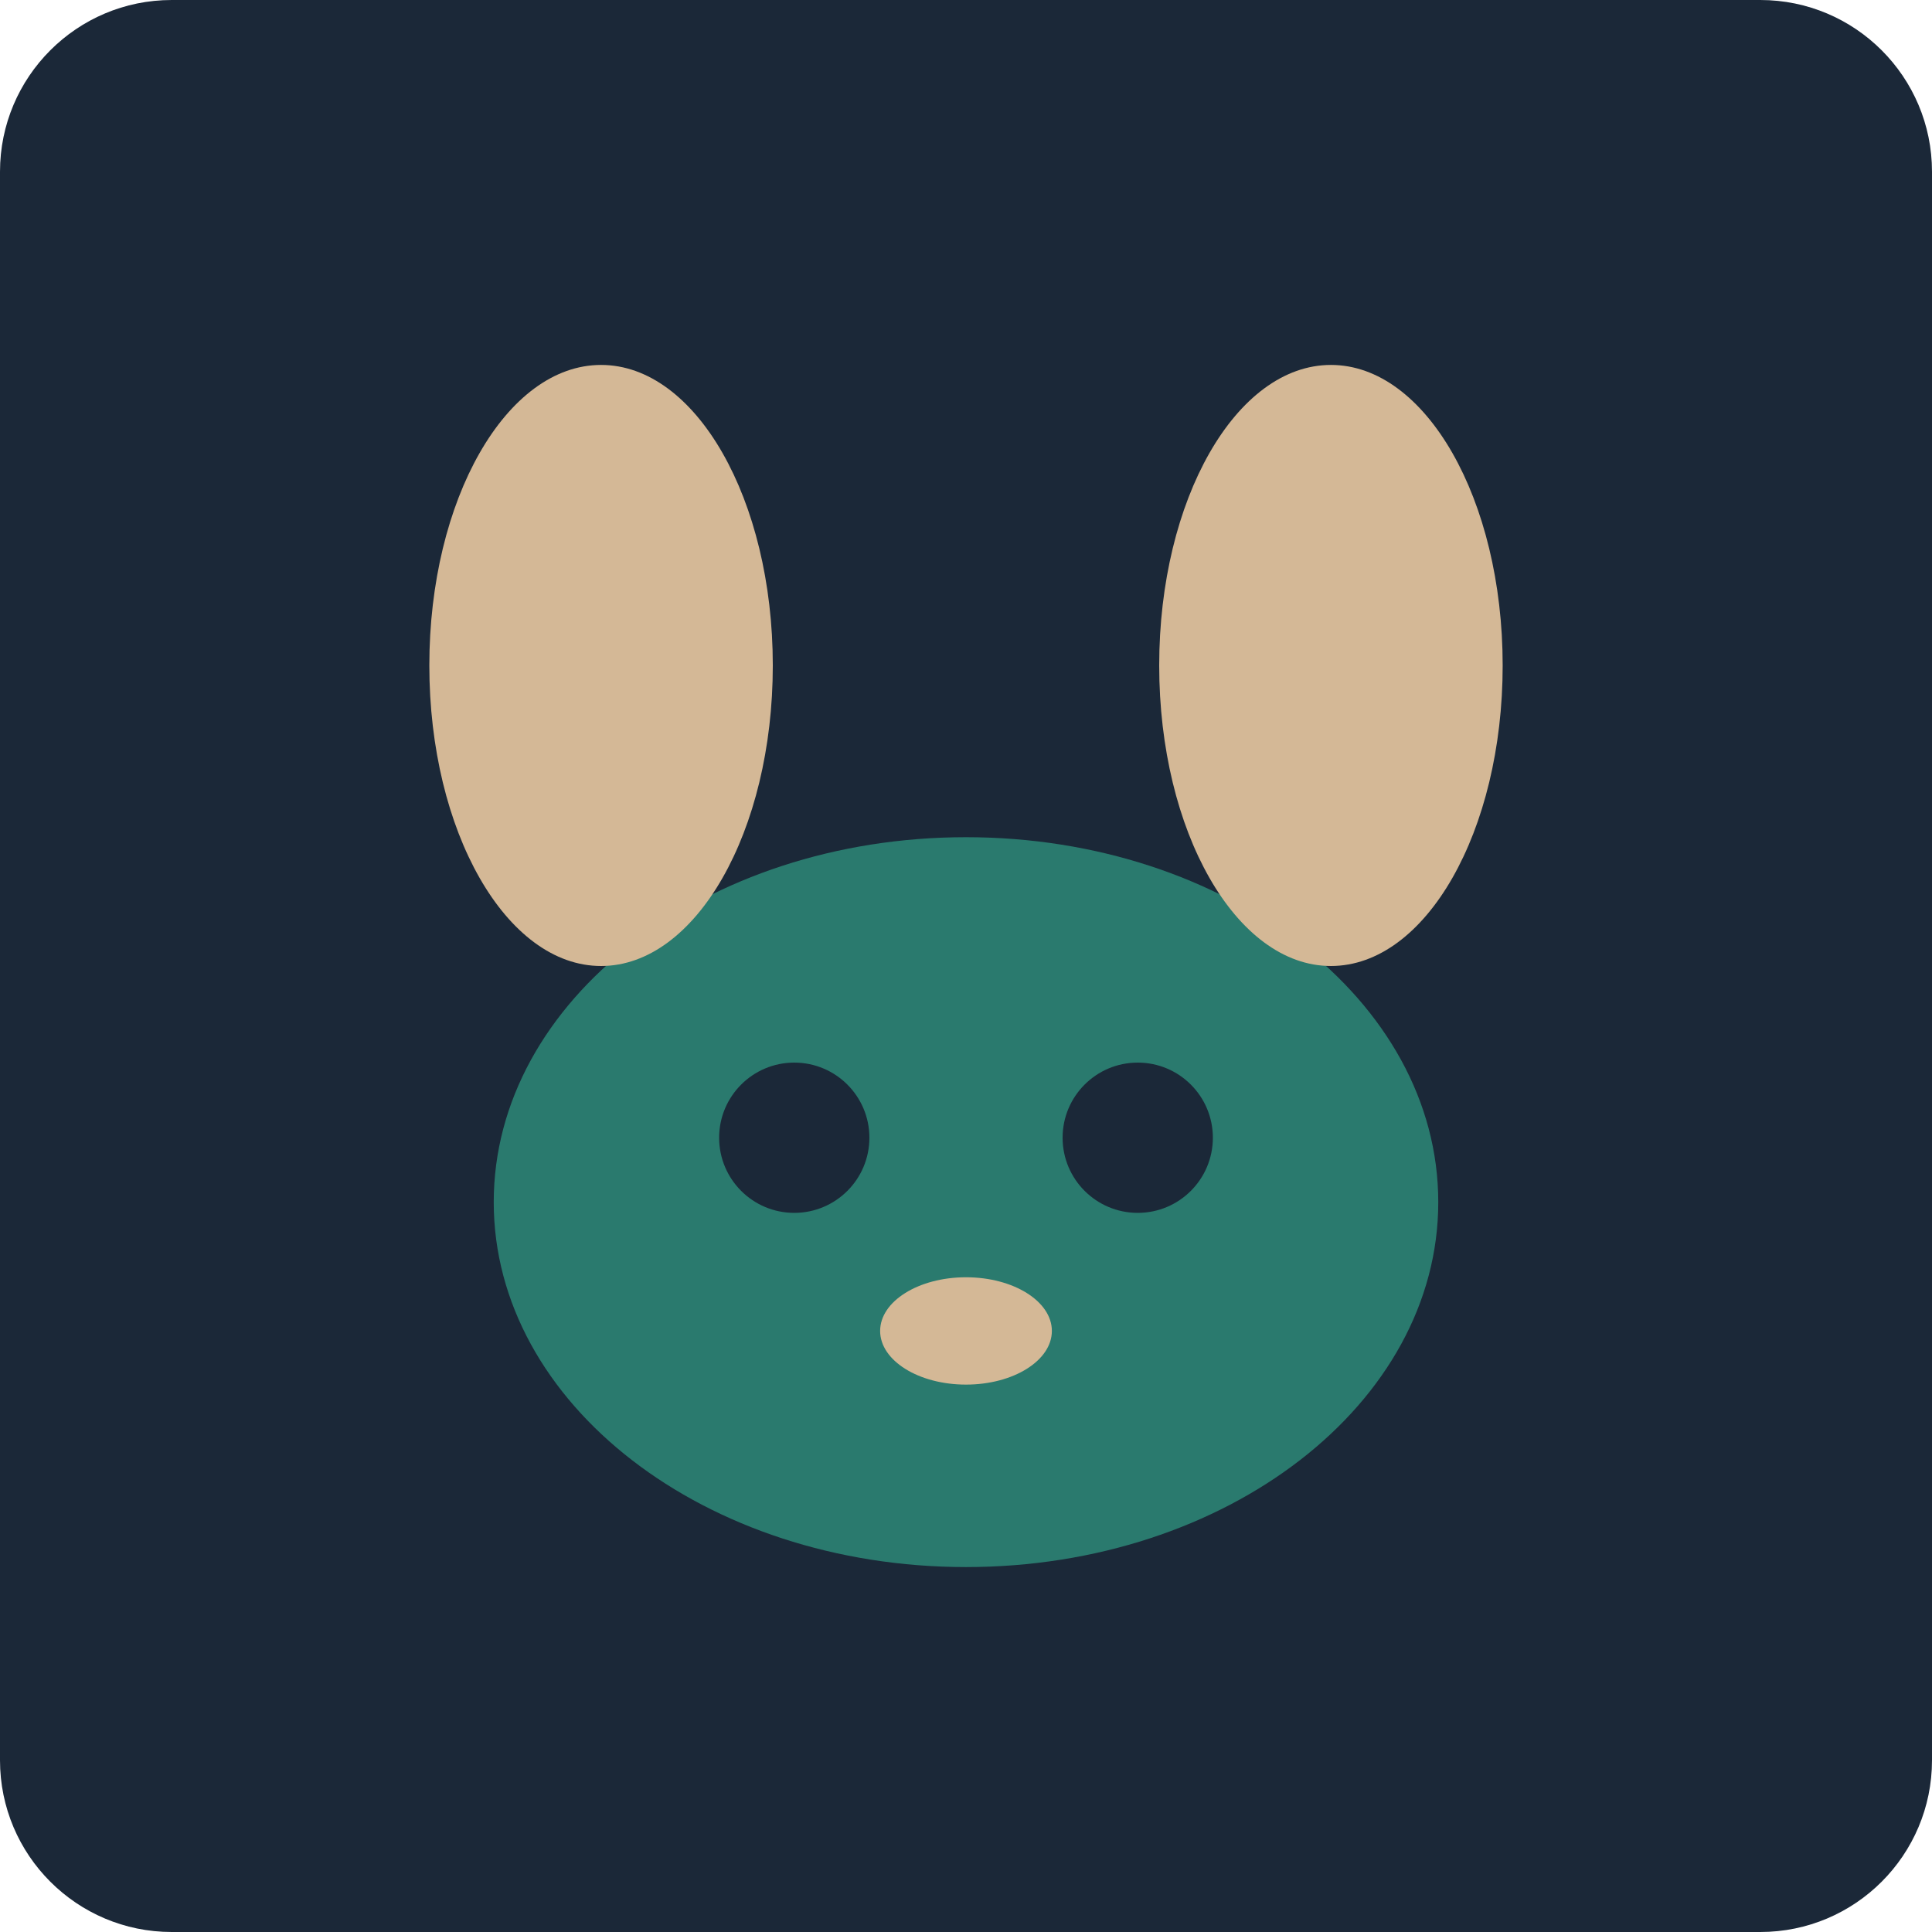
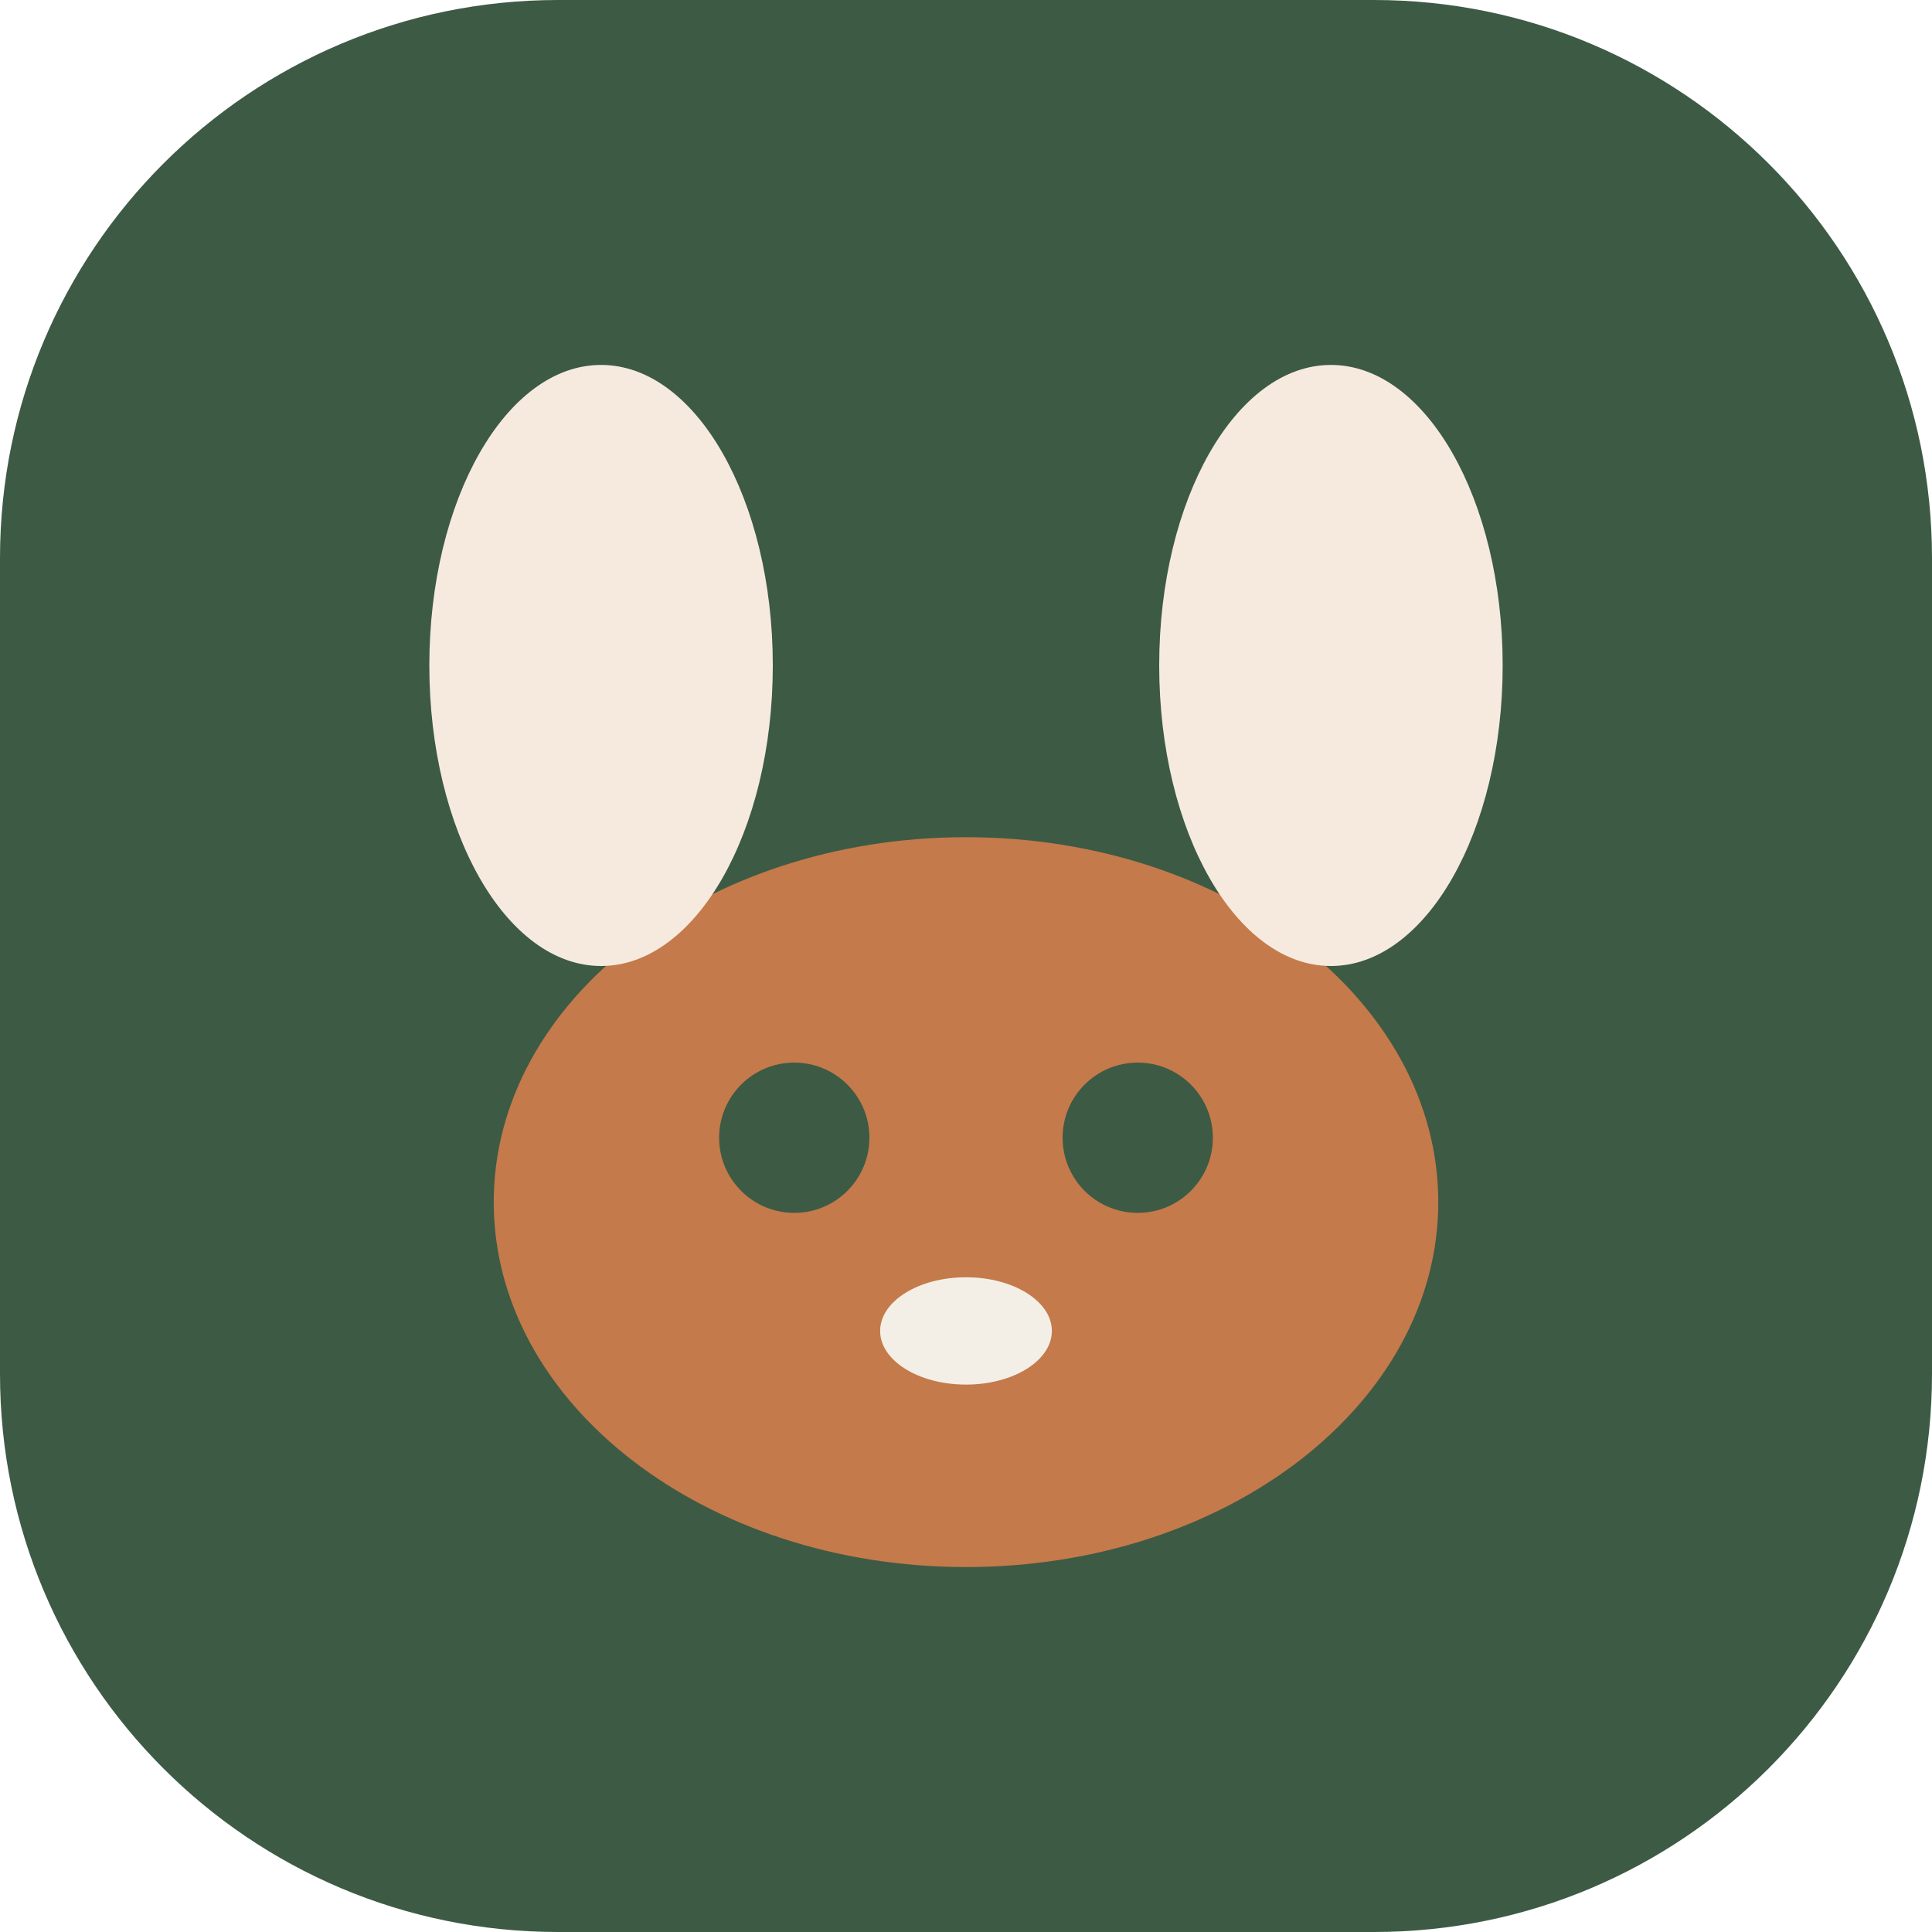
- <svg xmlns="http://www.w3.org/2000/svg" viewBox="0 0 180 180" role="img" aria-label="더제이쿤">
-   <rect width="180" height="180" rx="16" fill="#1b2838" />
-   <ellipse cx="90" cy="112" rx="44" ry="34" fill="#2a7a6e" />
-   <ellipse cx="56" cy="62" rx="16" ry="28" fill="#d4b896" />
-   <ellipse cx="124" cy="62" rx="16" ry="28" fill="#d4b896" />
-   <circle cx="74" cy="106" r="7" fill="#1b2838" />
-   <circle cx="106" cy="106" r="7" fill="#1b2838" />
-   <ellipse cx="90" cy="124" rx="8" ry="5" fill="#d4b896" />
+ <svg xmlns="http://www.w3.org/2000/svg" viewBox="0 0 180 180" role="img" aria-label="메인가드너">
+   <rect width="180" height="180" rx="52" fill="#3d5a45" />
+   <ellipse cx="90" cy="112" rx="44" ry="34" fill="#c47a4a" />
+   <ellipse cx="56" cy="62" rx="16" ry="28" fill="#f6eadf" />
+   <ellipse cx="124" cy="62" rx="16" ry="28" fill="#f6eadf" />
+   <circle cx="74" cy="106" r="7" fill="#3d5a45" />
+   <circle cx="106" cy="106" r="7" fill="#3d5a45" />
+   <ellipse cx="90" cy="124" rx="8" ry="5" fill="#f4efe6" />
</svg>
